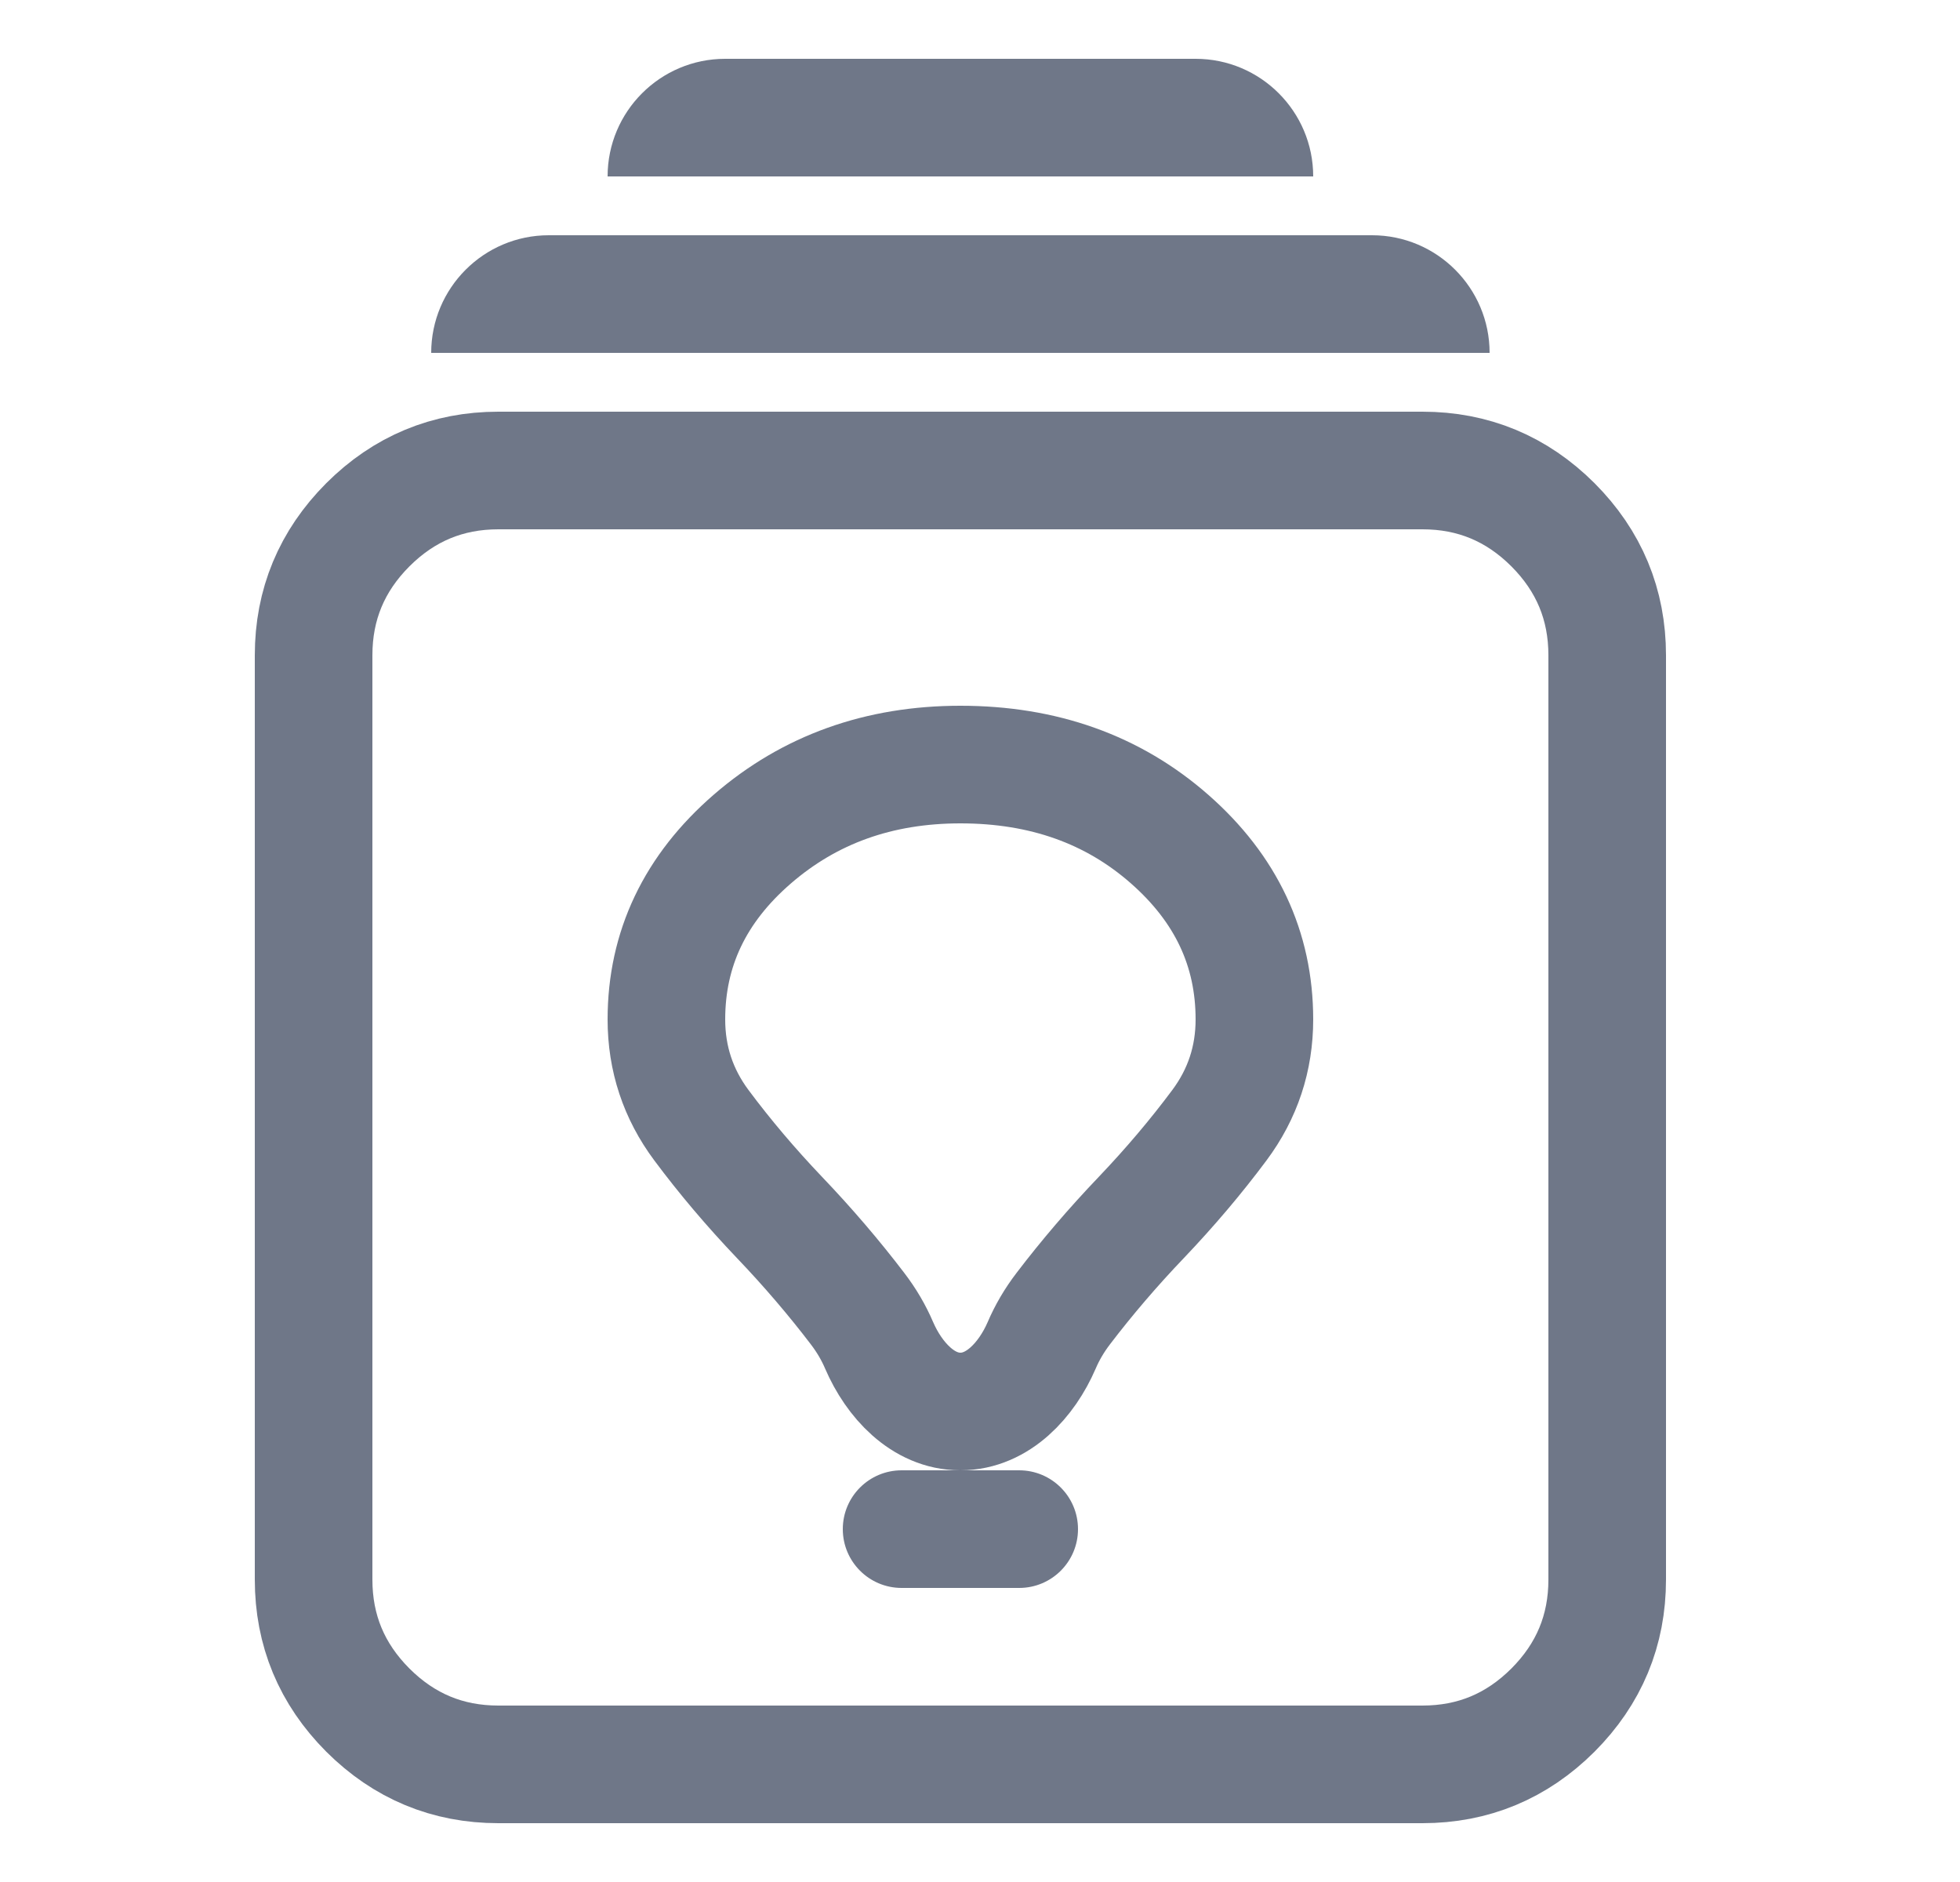
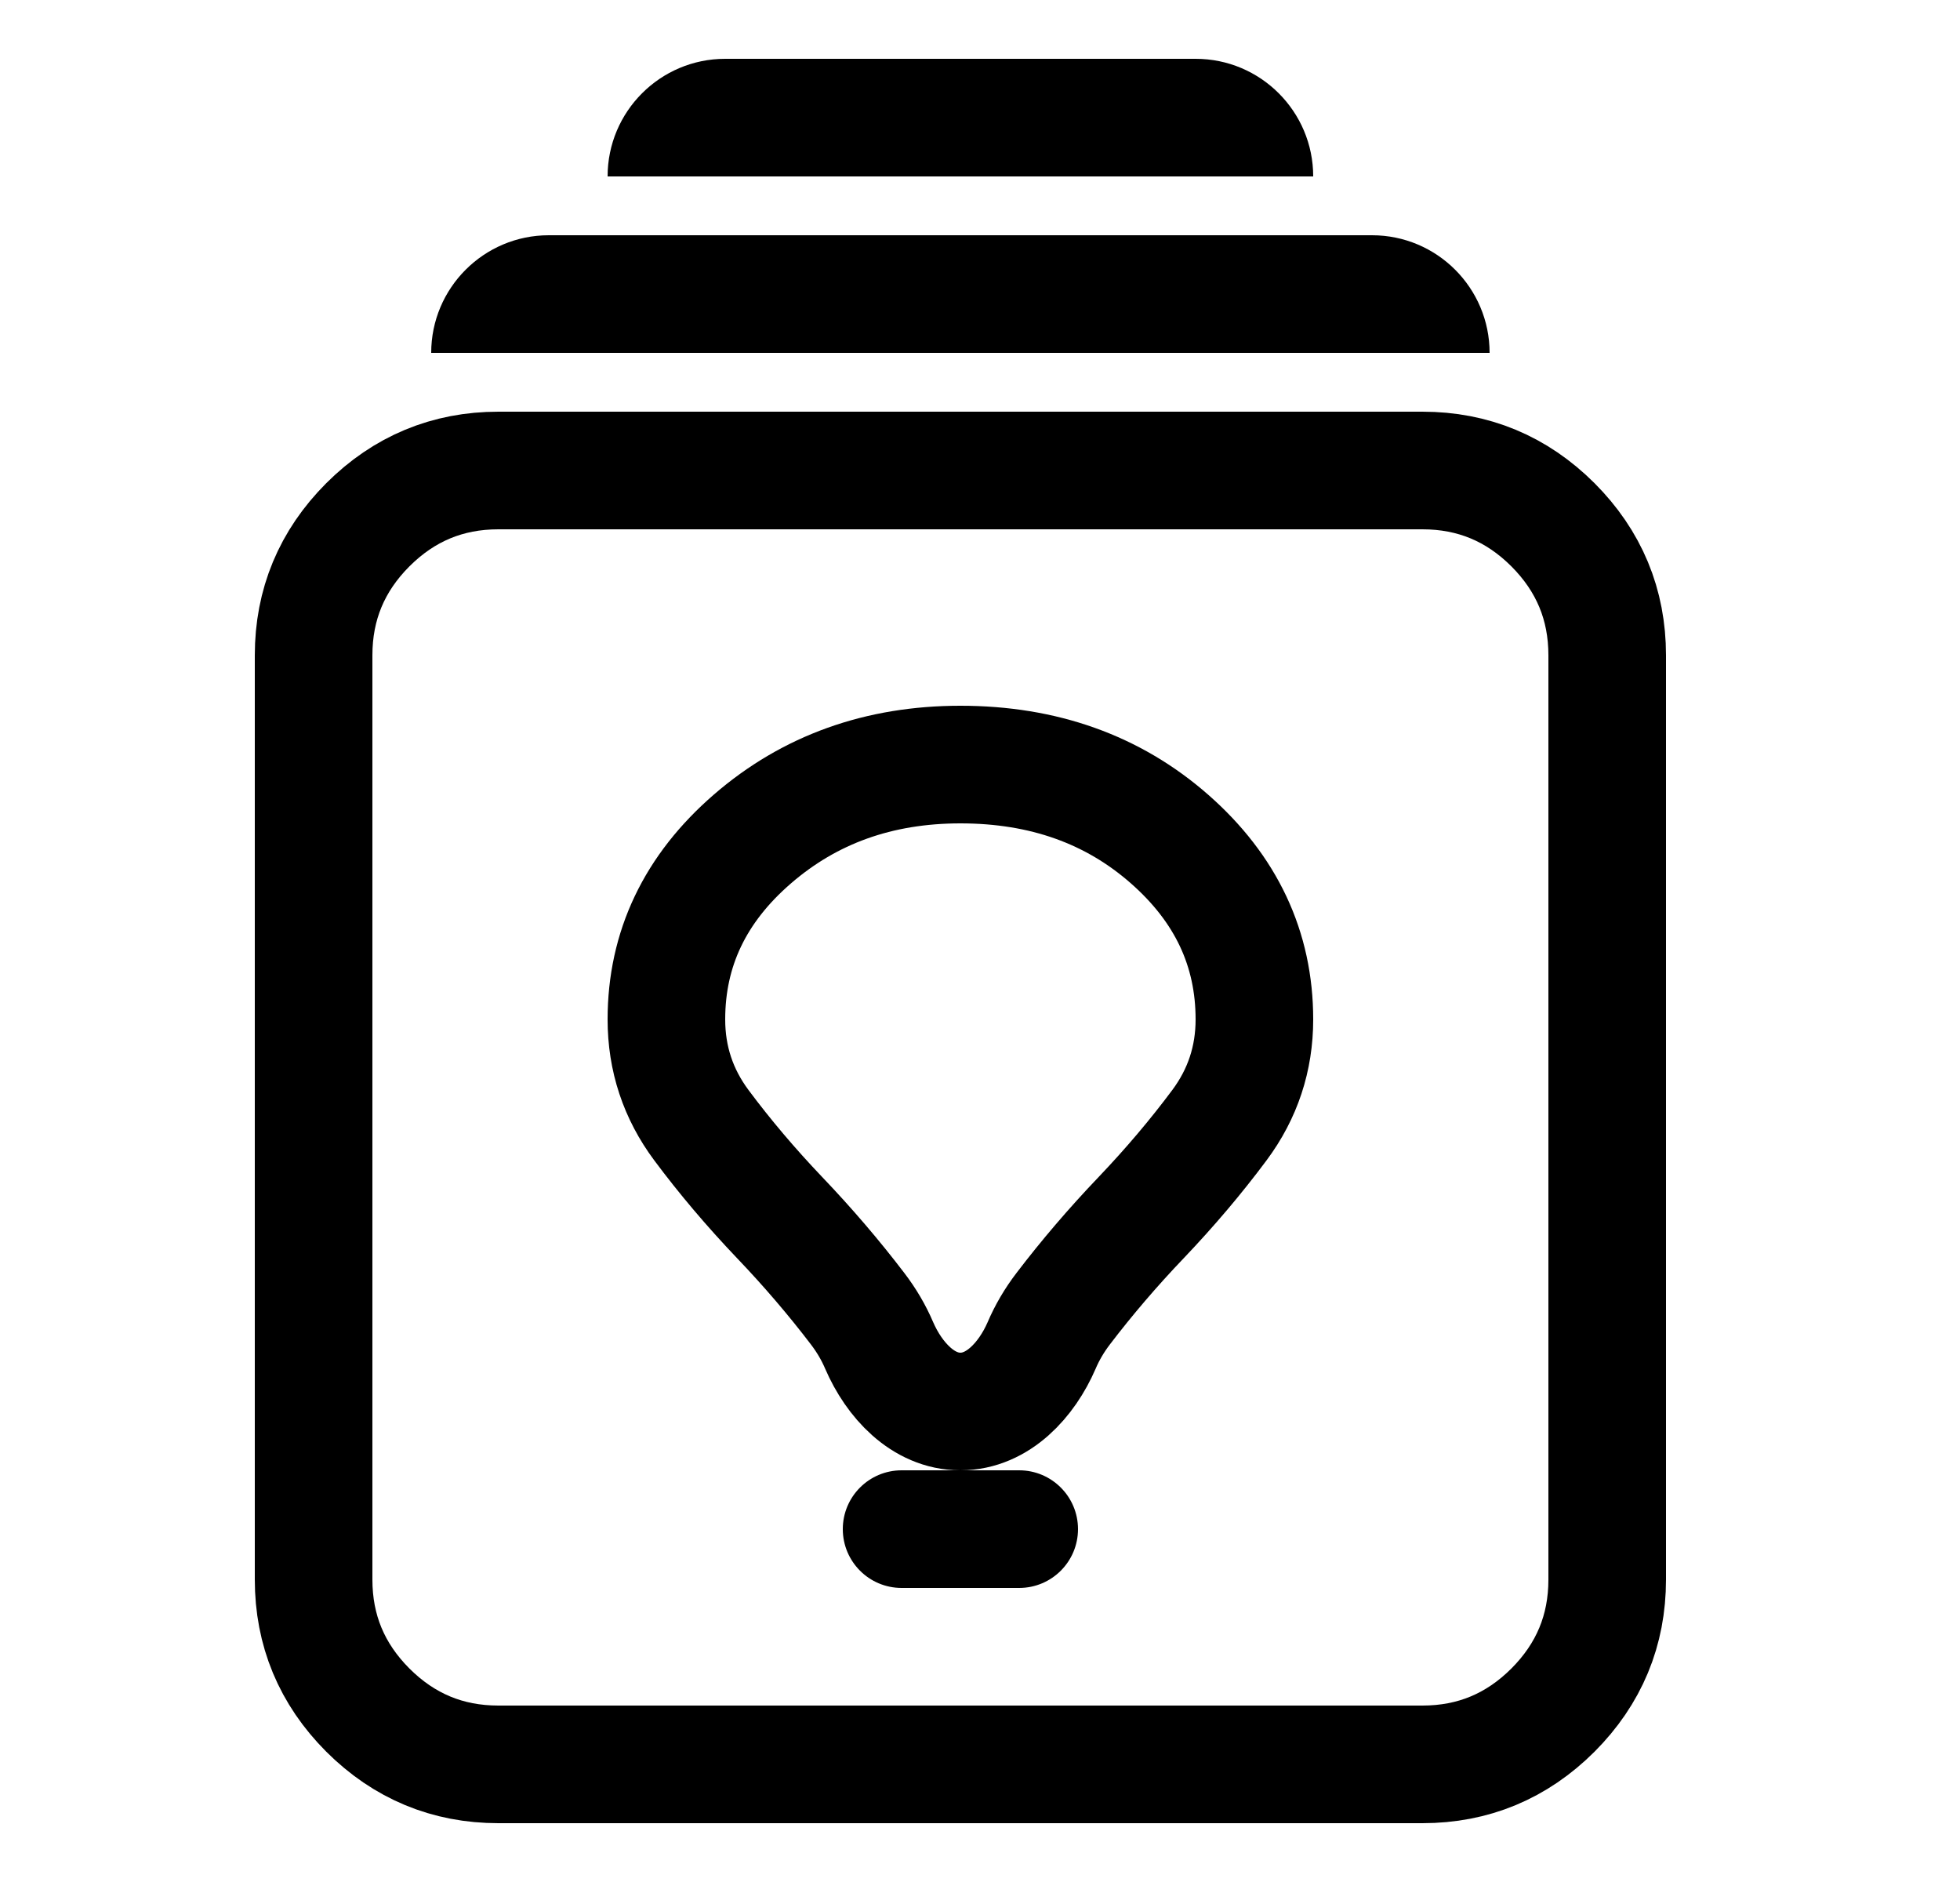
<svg xmlns="http://www.w3.org/2000/svg" width="25" height="24" viewBox="0 0 25 24" fill="none">
-   <path d="M7.75 2.25C7.75 1.422 8.422 0.75 9.25 0.75H15.25C16.078 0.75 16.75 1.422 16.75 2.25H7.75Z" fill="#6F7788" />
-   <path d="M5.5 4.5C5.5 3.672 6.172 3 7 3H17.5C18.328 3 19 3.672 19 4.5H5.5Z" fill="#6F7788" />
-   <path d="M6.357 22.5C5.709 22.5 5.154 22.269 4.692 21.808C4.231 21.346 4 20.791 4 20.143V8.357C4 7.709 4.231 7.154 4.692 6.692C5.154 6.231 5.709 6 6.357 6H18.143C18.791 6 19.346 6.231 19.808 6.692C20.269 7.154 20.5 7.709 20.5 8.357V20.143C20.5 20.791 20.269 21.346 19.808 21.808C19.346 22.269 18.791 22.5 18.143 22.5H6.357Z" stroke="#6F7788" stroke-width="1.5" />
-   <path d="M13.562 16.688C13.448 16.837 13.356 16.994 13.286 17.158C13.096 17.597 12.728 18 12.25 18C11.772 18 11.404 17.597 11.214 17.158C11.144 16.994 11.052 16.837 10.938 16.688C10.639 16.296 10.308 15.908 9.942 15.525C9.577 15.142 9.245 14.75 8.947 14.35C8.649 13.95 8.5 13.5 8.5 13C8.5 12.1 8.865 11.333 9.596 10.7C10.327 10.067 11.211 9.75 12.25 9.75C13.308 9.75 14.197 10.067 14.918 10.7C15.639 11.333 16 12.1 16 13C16 13.5 15.851 13.95 15.553 14.35C15.255 14.75 14.923 15.142 14.558 15.525C14.192 15.908 13.861 16.296 13.562 16.688Z" stroke="#6F7788" stroke-width="1.5" />
-   <rect x="10.75" y="18.75" width="3" height="1.5" rx="0.75" fill="#6F7788" />
+   <path d="M7.75 2.25C7.75 1.422 8.422 0.75 9.25 0.75H15.25C16.078 0.75 16.75 1.422 16.75 2.25H7.75Z" fill="currentColor" />
+   <path d="M5.5 4.5C5.5 3.672 6.172 3 7 3H17.5C18.328 3 19 3.672 19 4.5H5.5Z" fill="currentColor" />
+   <path d="M6.357 22.5C5.709 22.5 5.154 22.269 4.692 21.808C4.231 21.346 4 20.791 4 20.143V8.357C4 7.709 4.231 7.154 4.692 6.692C5.154 6.231 5.709 6 6.357 6H18.143C18.791 6 19.346 6.231 19.808 6.692C20.269 7.154 20.5 7.709 20.5 8.357V20.143C20.5 20.791 20.269 21.346 19.808 21.808C19.346 22.269 18.791 22.5 18.143 22.5H6.357Z" stroke="currentColor" stroke-width="1.5" />
+   <path d="M13.562 16.688C13.448 16.837 13.356 16.994 13.286 17.158C13.096 17.597 12.728 18 12.25 18C11.772 18 11.404 17.597 11.214 17.158C11.144 16.994 11.052 16.837 10.938 16.688C10.639 16.296 10.308 15.908 9.942 15.525C9.577 15.142 9.245 14.75 8.947 14.35C8.649 13.95 8.5 13.5 8.5 13C8.5 12.1 8.865 11.333 9.596 10.7C10.327 10.067 11.211 9.75 12.25 9.75C13.308 9.75 14.197 10.067 14.918 10.7C15.639 11.333 16 12.1 16 13C16 13.5 15.851 13.95 15.553 14.35C15.255 14.75 14.923 15.142 14.558 15.525C14.192 15.908 13.861 16.296 13.562 16.688Z" stroke="currentColor" stroke-width="1.5" />
+   <rect x="10.75" y="18.75" width="3" height="1.5" rx="0.75" fill="currentColor" />
</svg>
